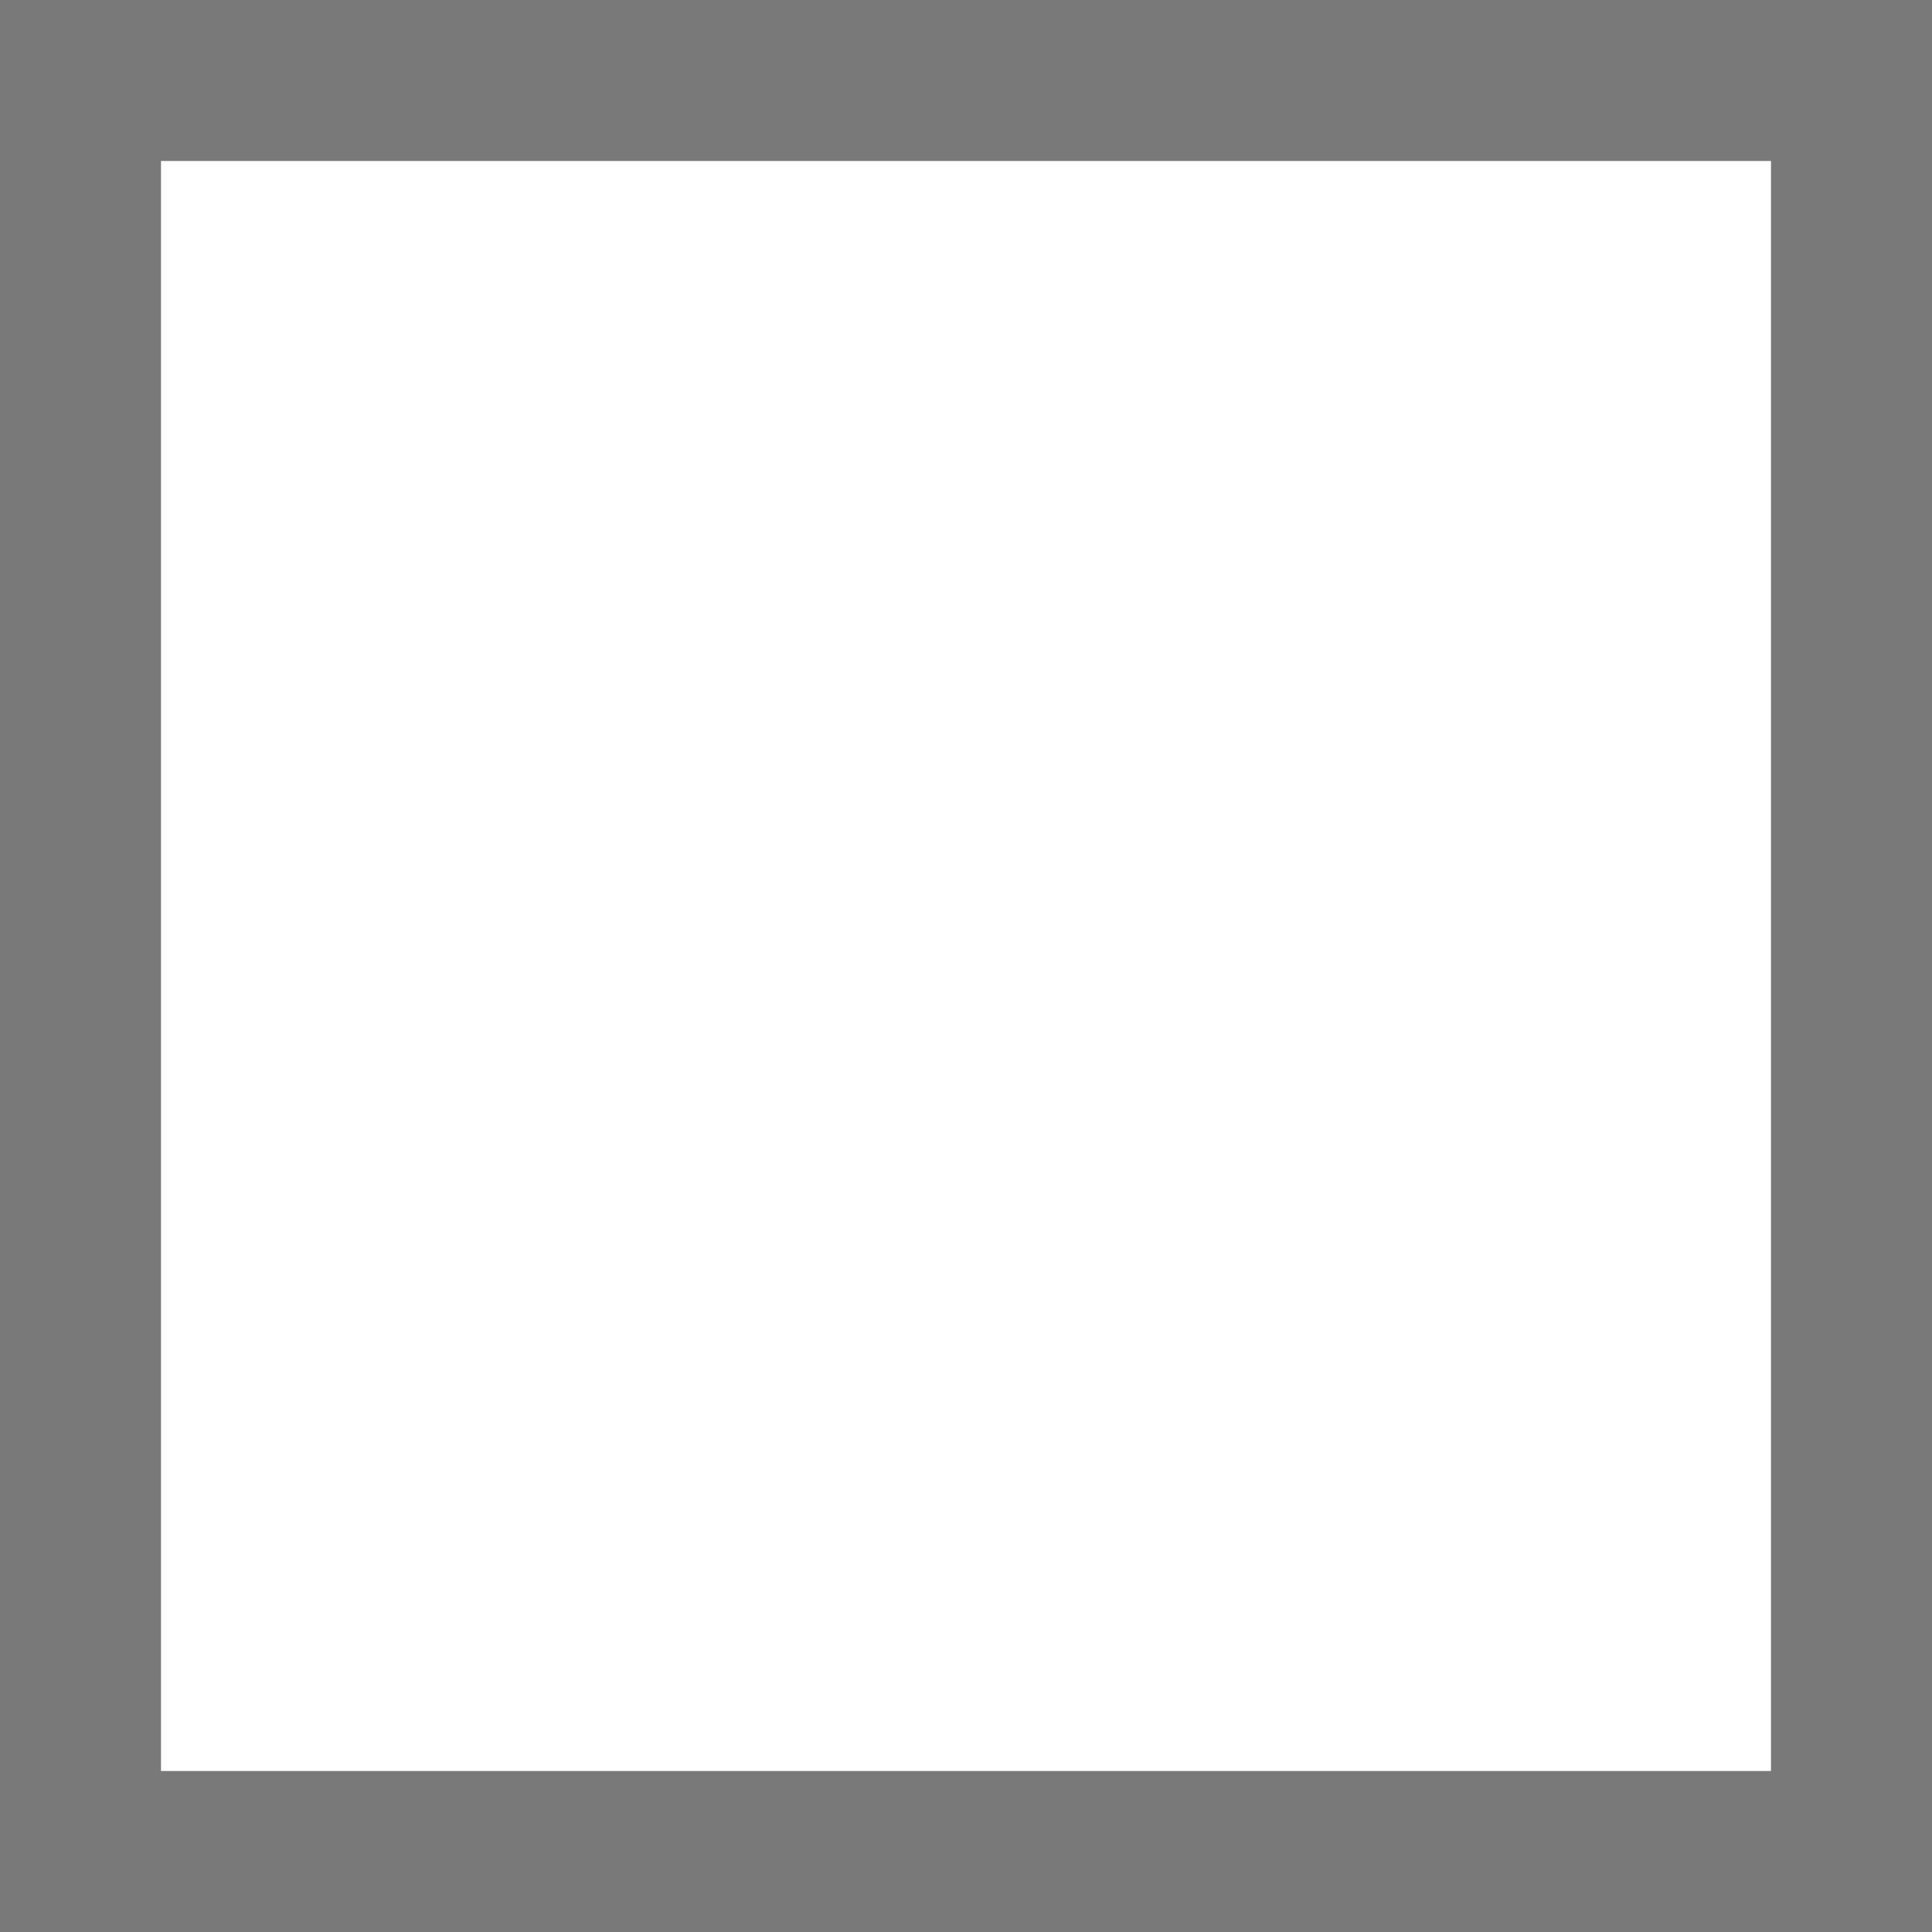
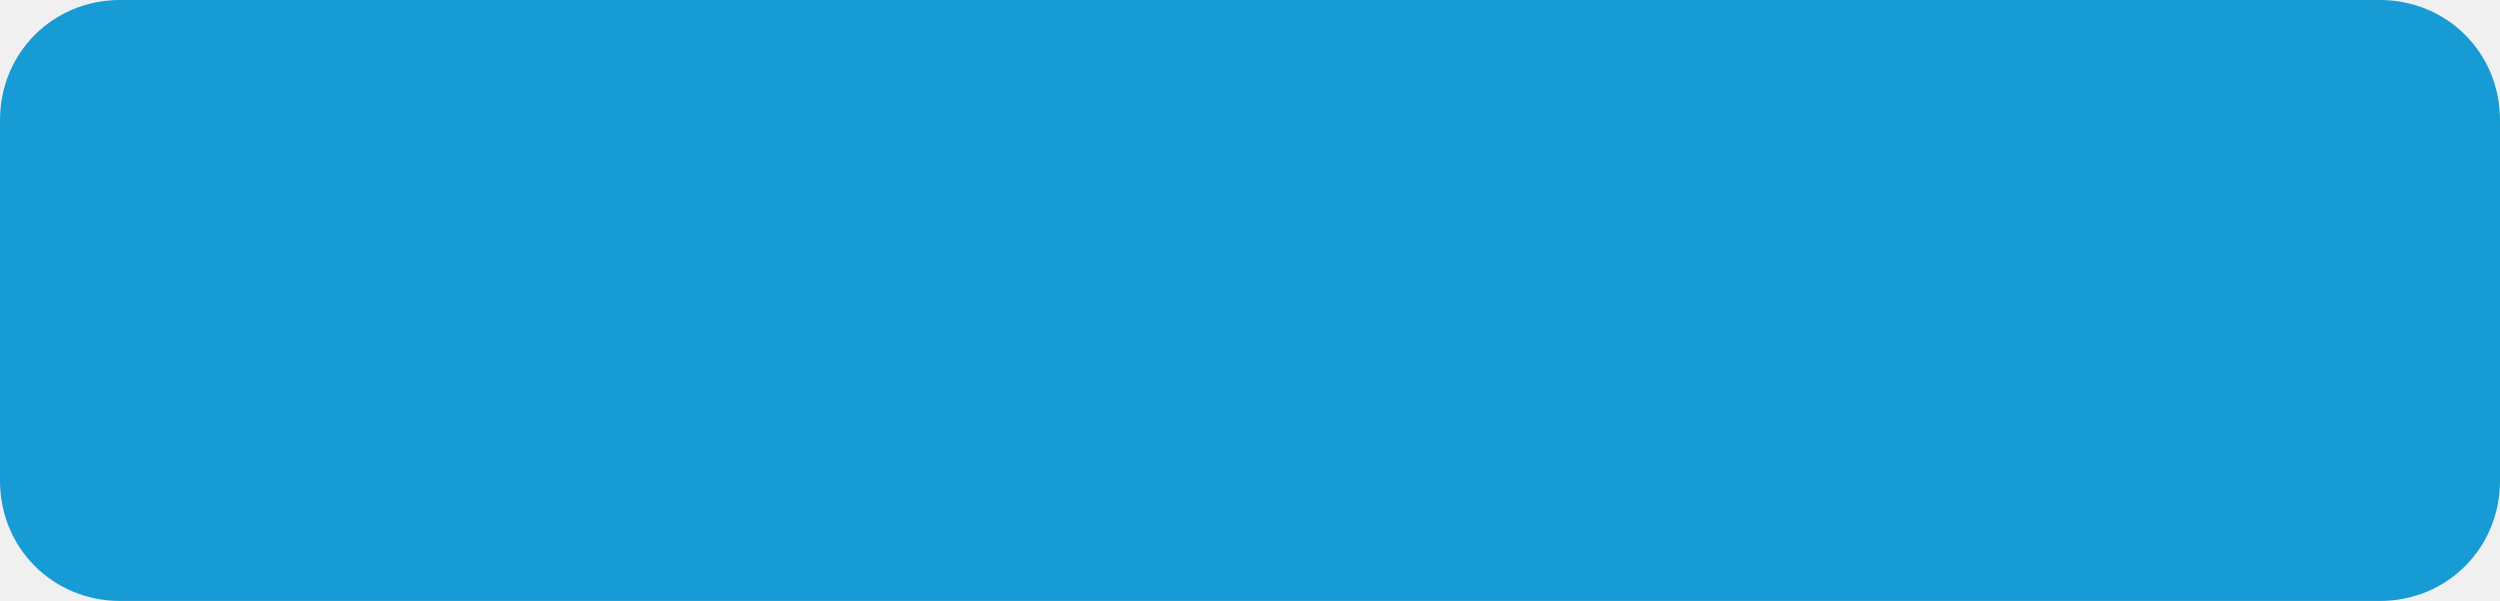
- <svg xmlns="http://www.w3.org/2000/svg" version="1.1" width="12px" height="12px" viewBox="260 6313  12 12">
-   <path d="M 260.5 6313.5  L 271.5 6313.5  L 271.5 6324.5  L 260.5 6324.5  L 260.5 6313.5  Z " fill-rule="nonzero" fill="#ffffff" stroke="none" />
-   <path d="M 260.5 6313.5  L 271.5 6313.5  L 271.5 6324.5  L 260.5 6324.5  L 260.5 6313.5  Z " stroke-width="1" stroke="#797979" fill="none" />
+ <svg xmlns="http://www.w3.org/2000/svg" version="1.1" width="104px" height="25px">
+   <g transform="translate(-916 -6174 )">
+     <path d="M 0 20  L 0 5  C 0 2.2  2.2 0  5 0  L 51.278 0  L 99 0  C 101.8 0  104 2.2  104 5  L 104 20  C 104 22.8  101.8 25  99 25  L 5 25  C 2.2 25  0 22.8  0 20  Z " fill-rule="nonzero" fill="#169bd5" stroke="none" transform="matrix(1 0 0 1 916 6174 )" />
+   </g>
</svg>
